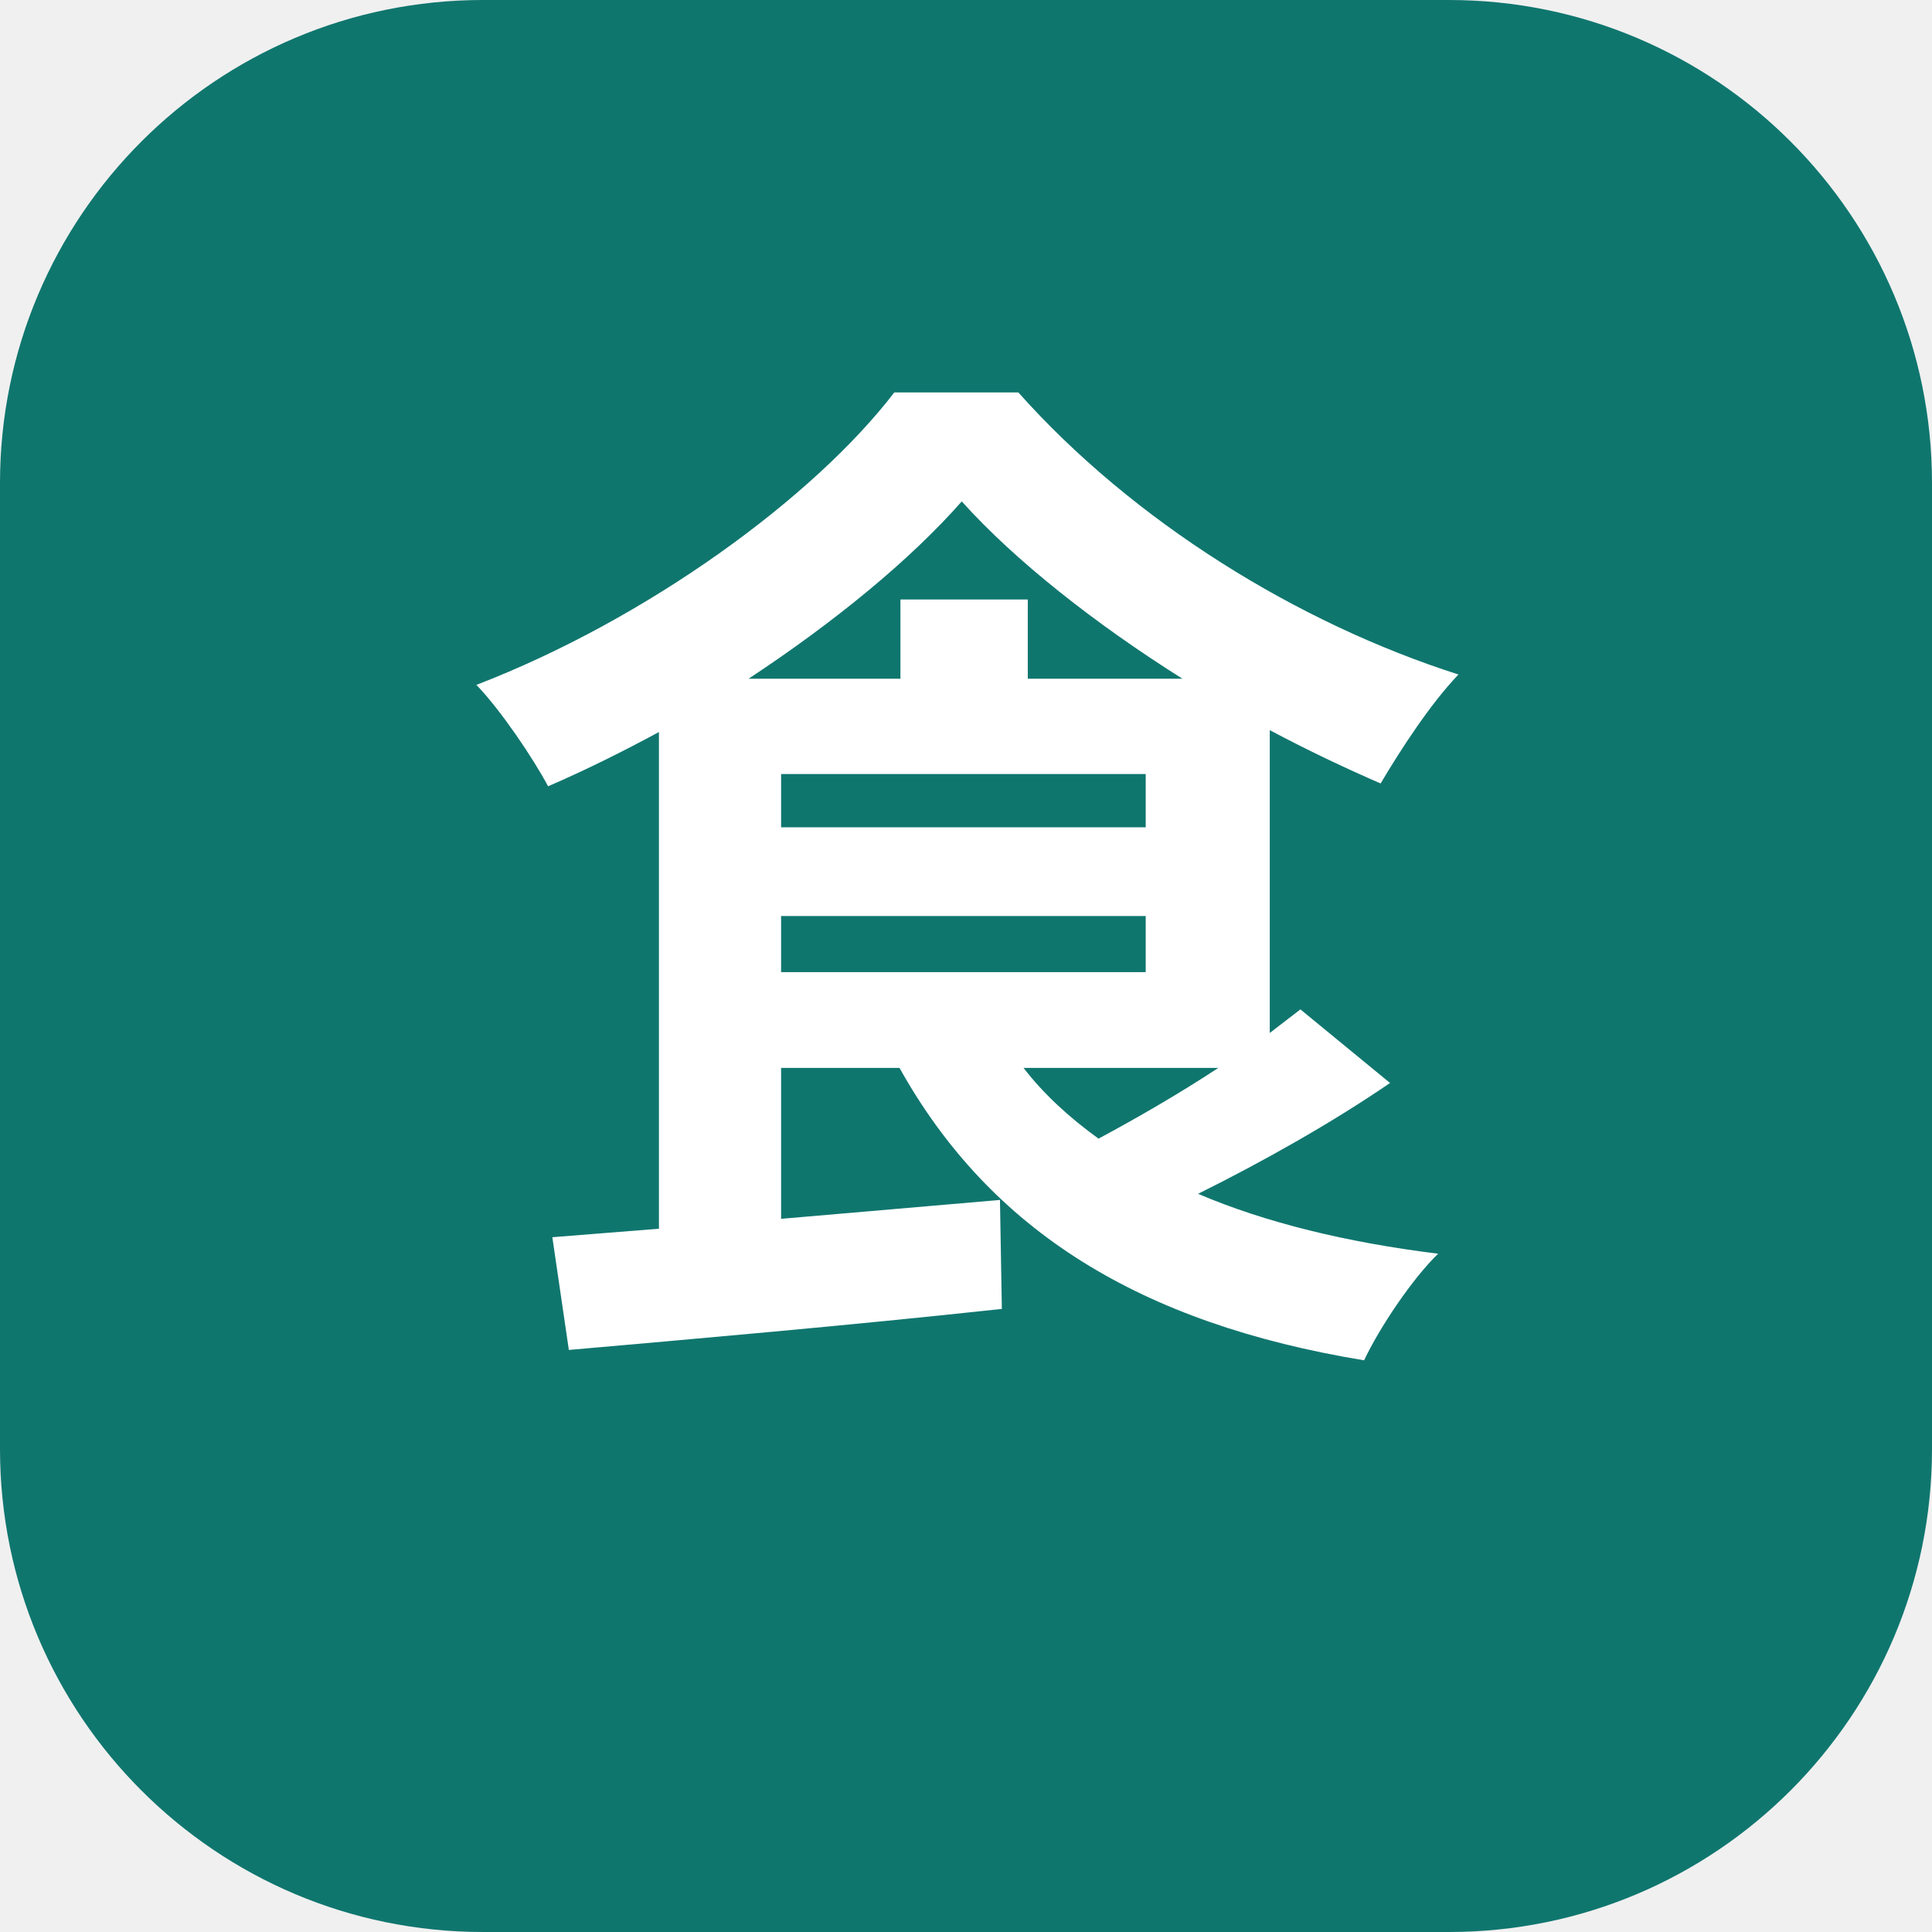
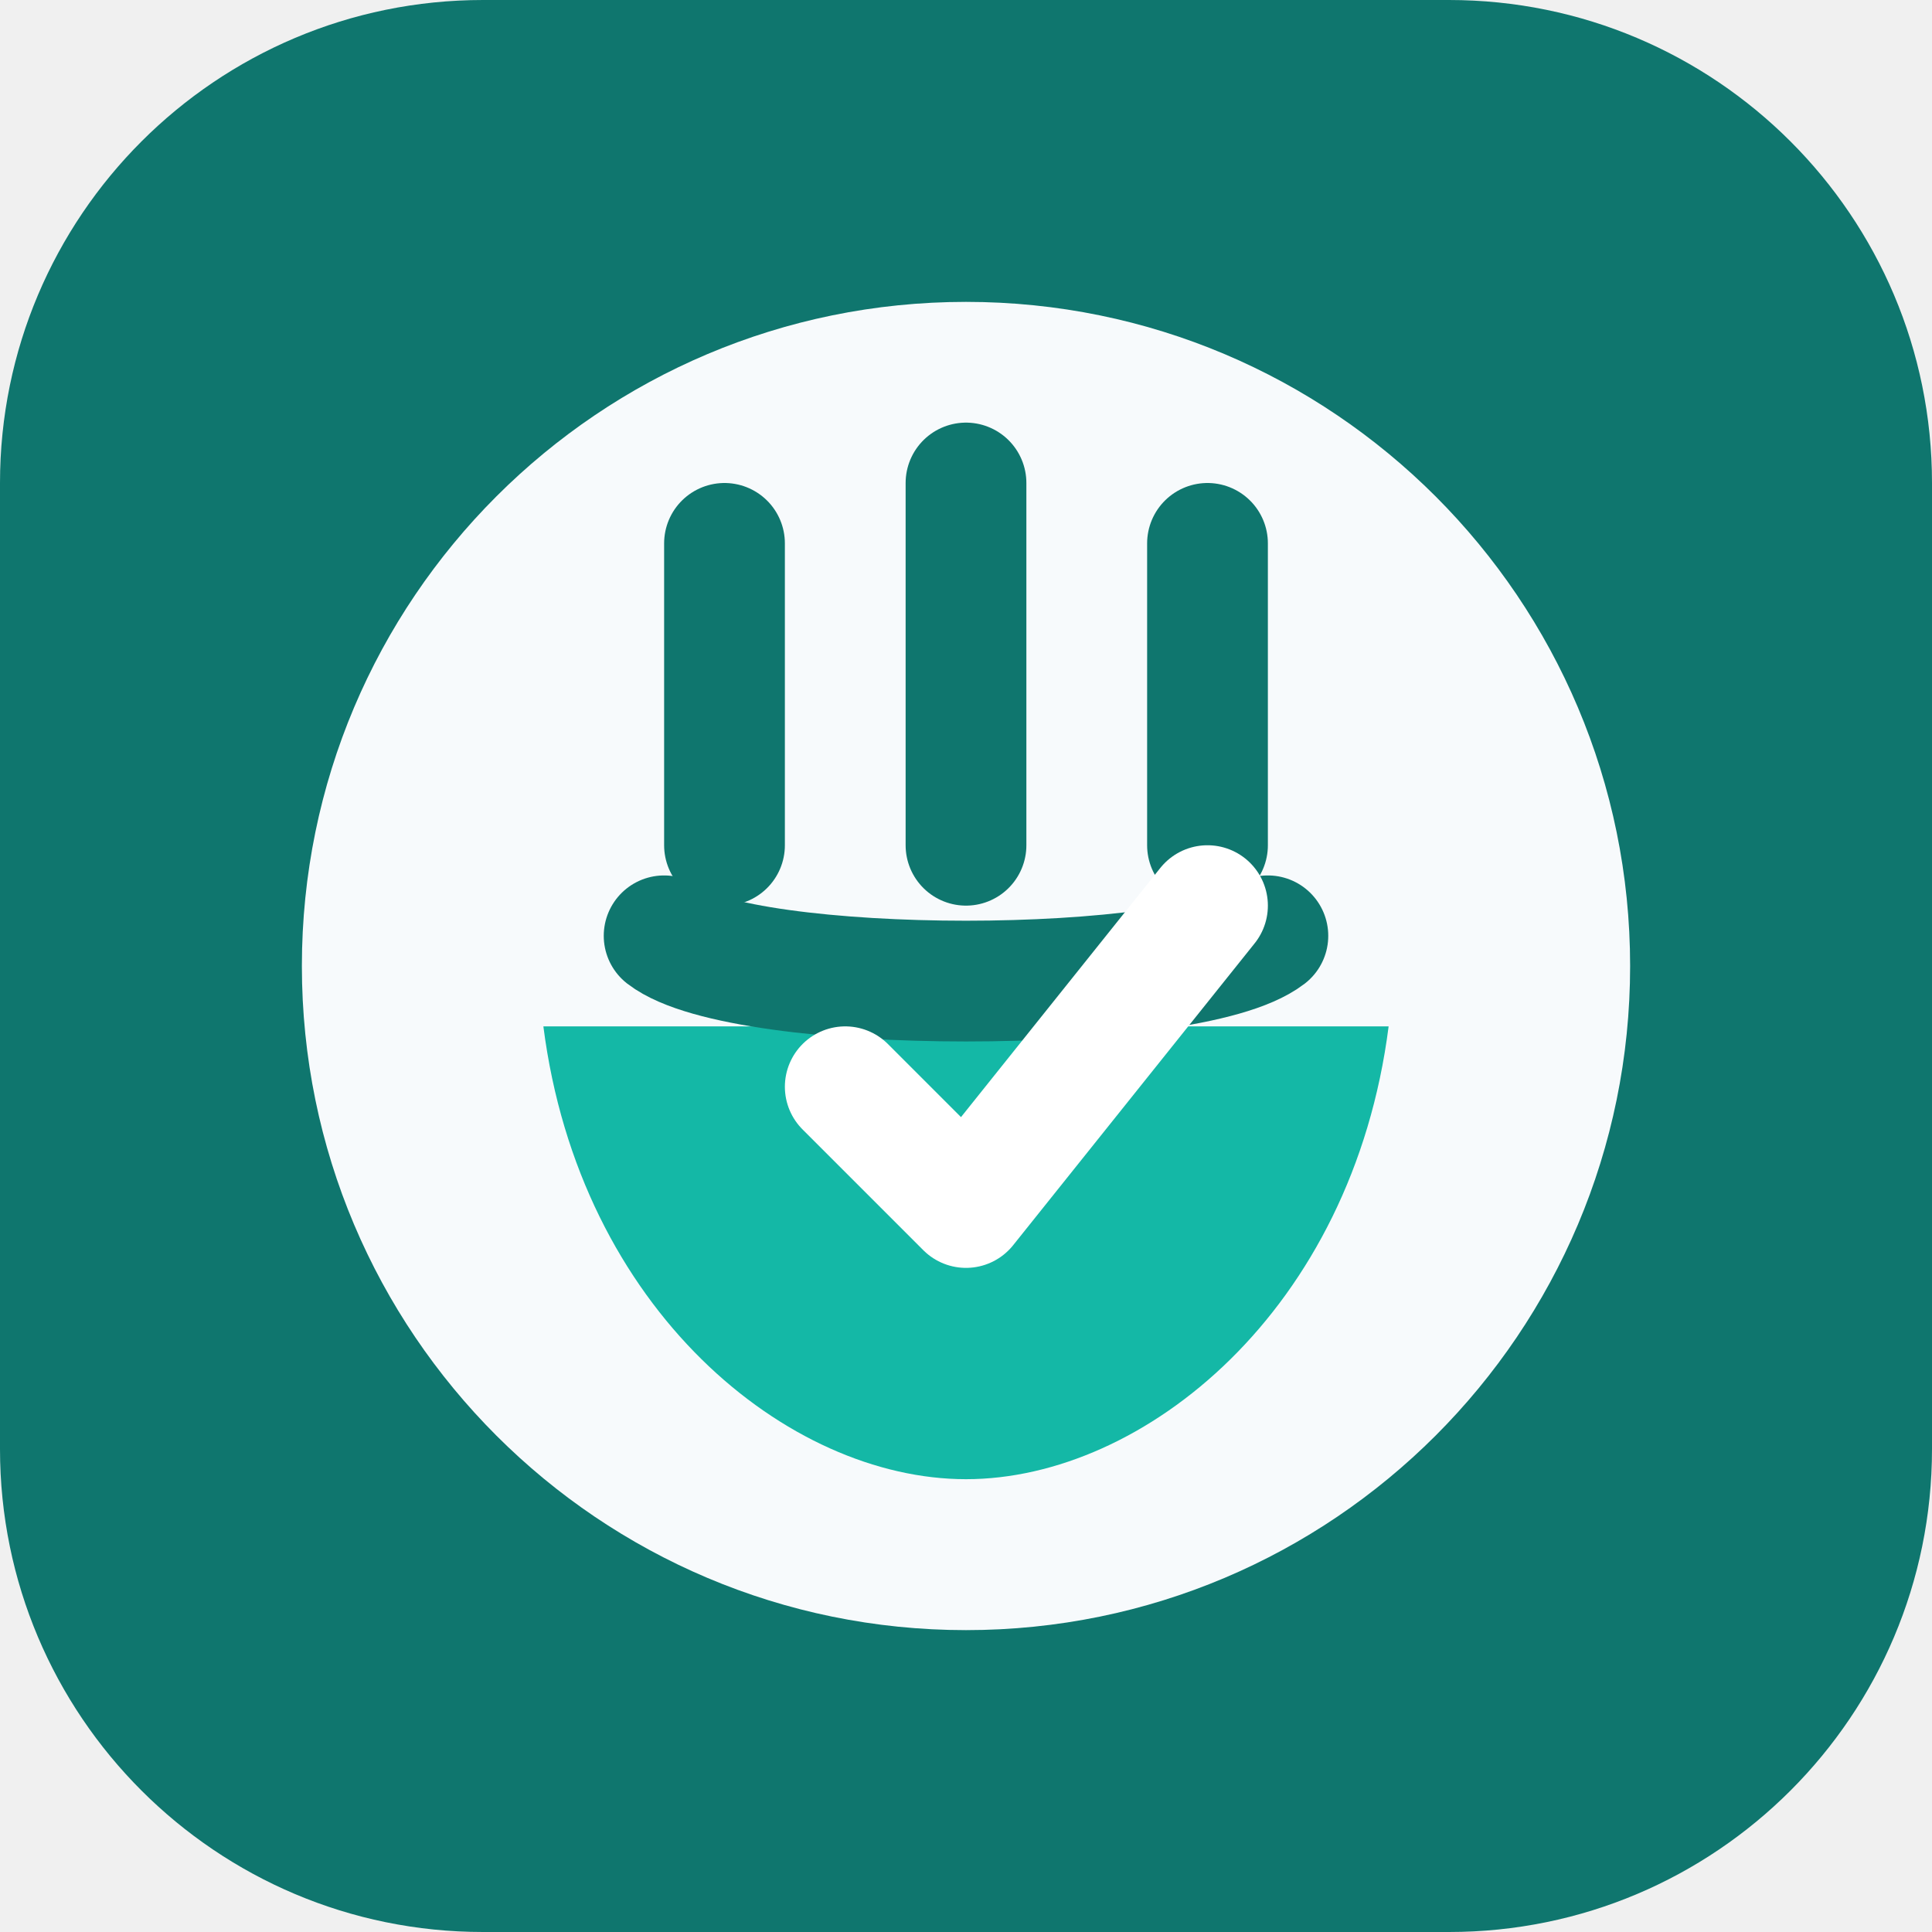
<svg xmlns="http://www.w3.org/2000/svg" viewBox="0 0 64 64">
  <rect width="64" height="64" rx="16" fill="#0F766E" />
-   <text x="32" y="42" text-anchor="middle" font-size="34" font-family="Arial, sans-serif" font-weight="700" fill="white">食</text>
+   <circle cx="32" cy="32" r="22" fill="#F7FAFC" />
+   <path d="M18 34c1.2 9.4 8.1 15 14 15s12.8-5.6 14-15H18Z" fill="#14B8A6" />
+   <path d="M22 31c2.6 2 17.4 2 20 0" fill="none" stroke="#0F766E" stroke-width="4" stroke-linecap="round" />
+   <path d="M24 18v10M32 16v12M40 18v10" stroke="#0F766E" stroke-width="4" stroke-linecap="round" />
+   <path d="m28 36 4 4 8-10" fill="none" stroke="#FFFFFF" stroke-width="4" stroke-linecap="round" stroke-linejoin="round" />
</svg>
